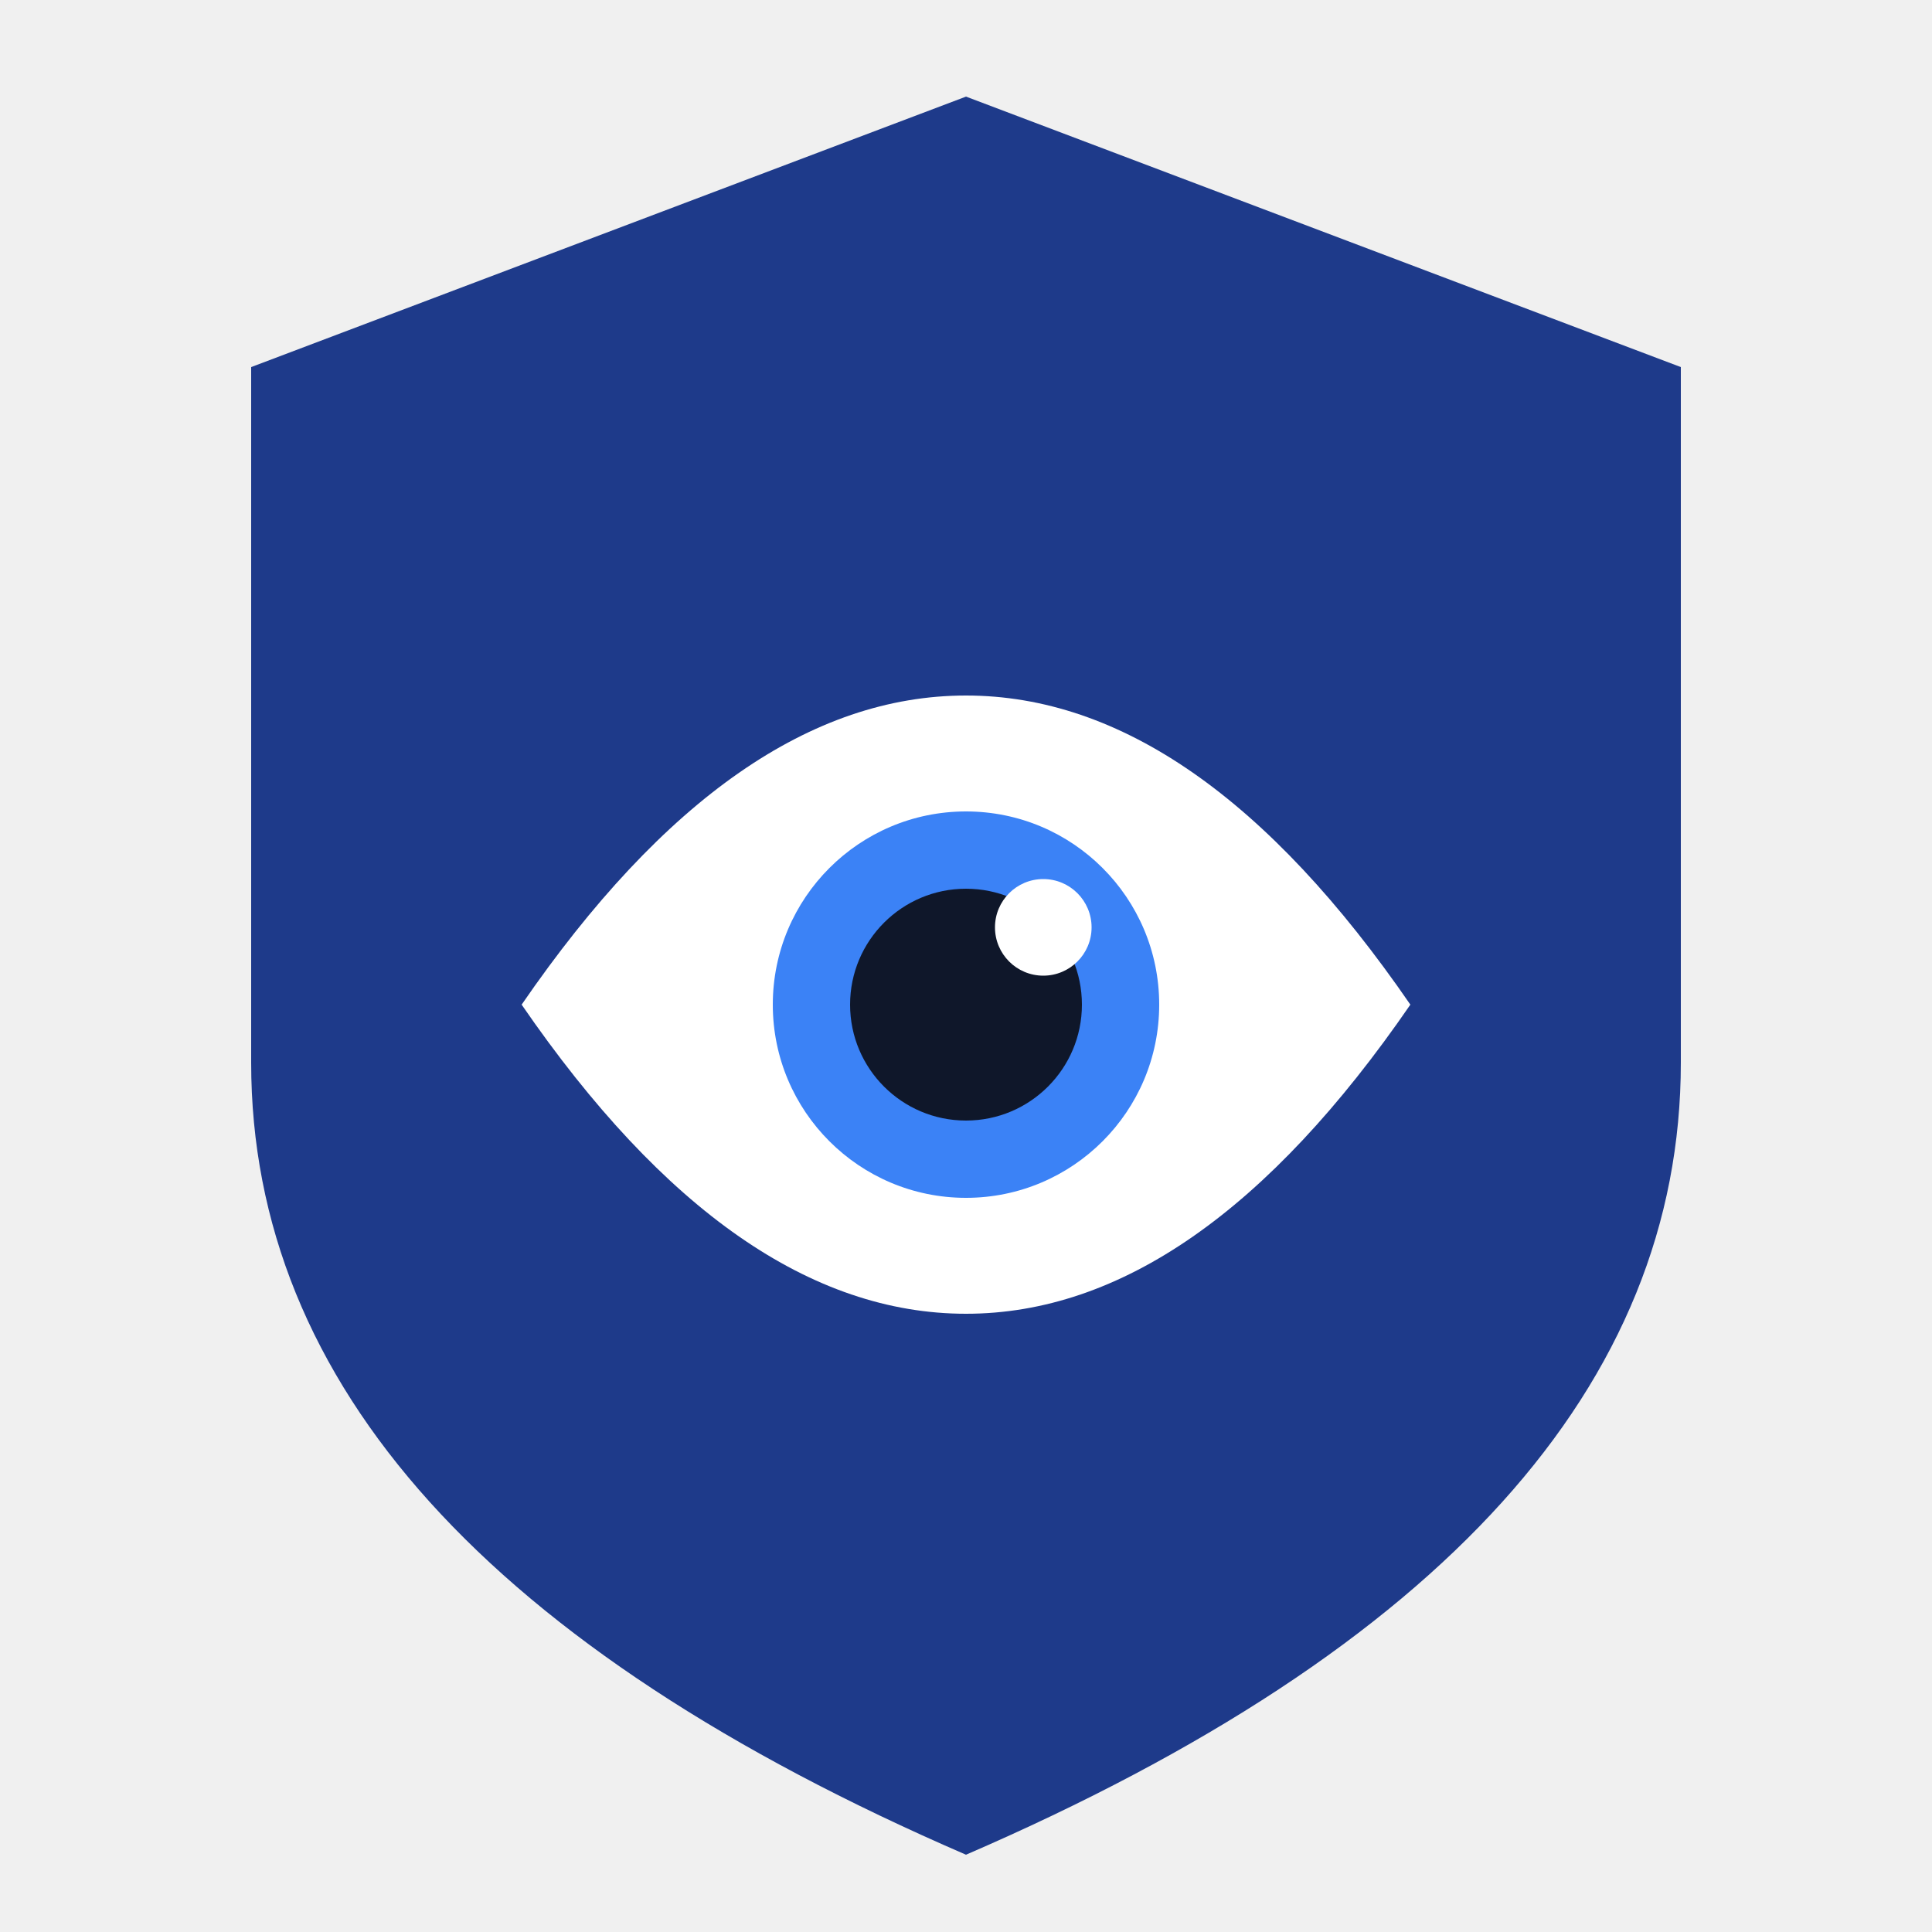
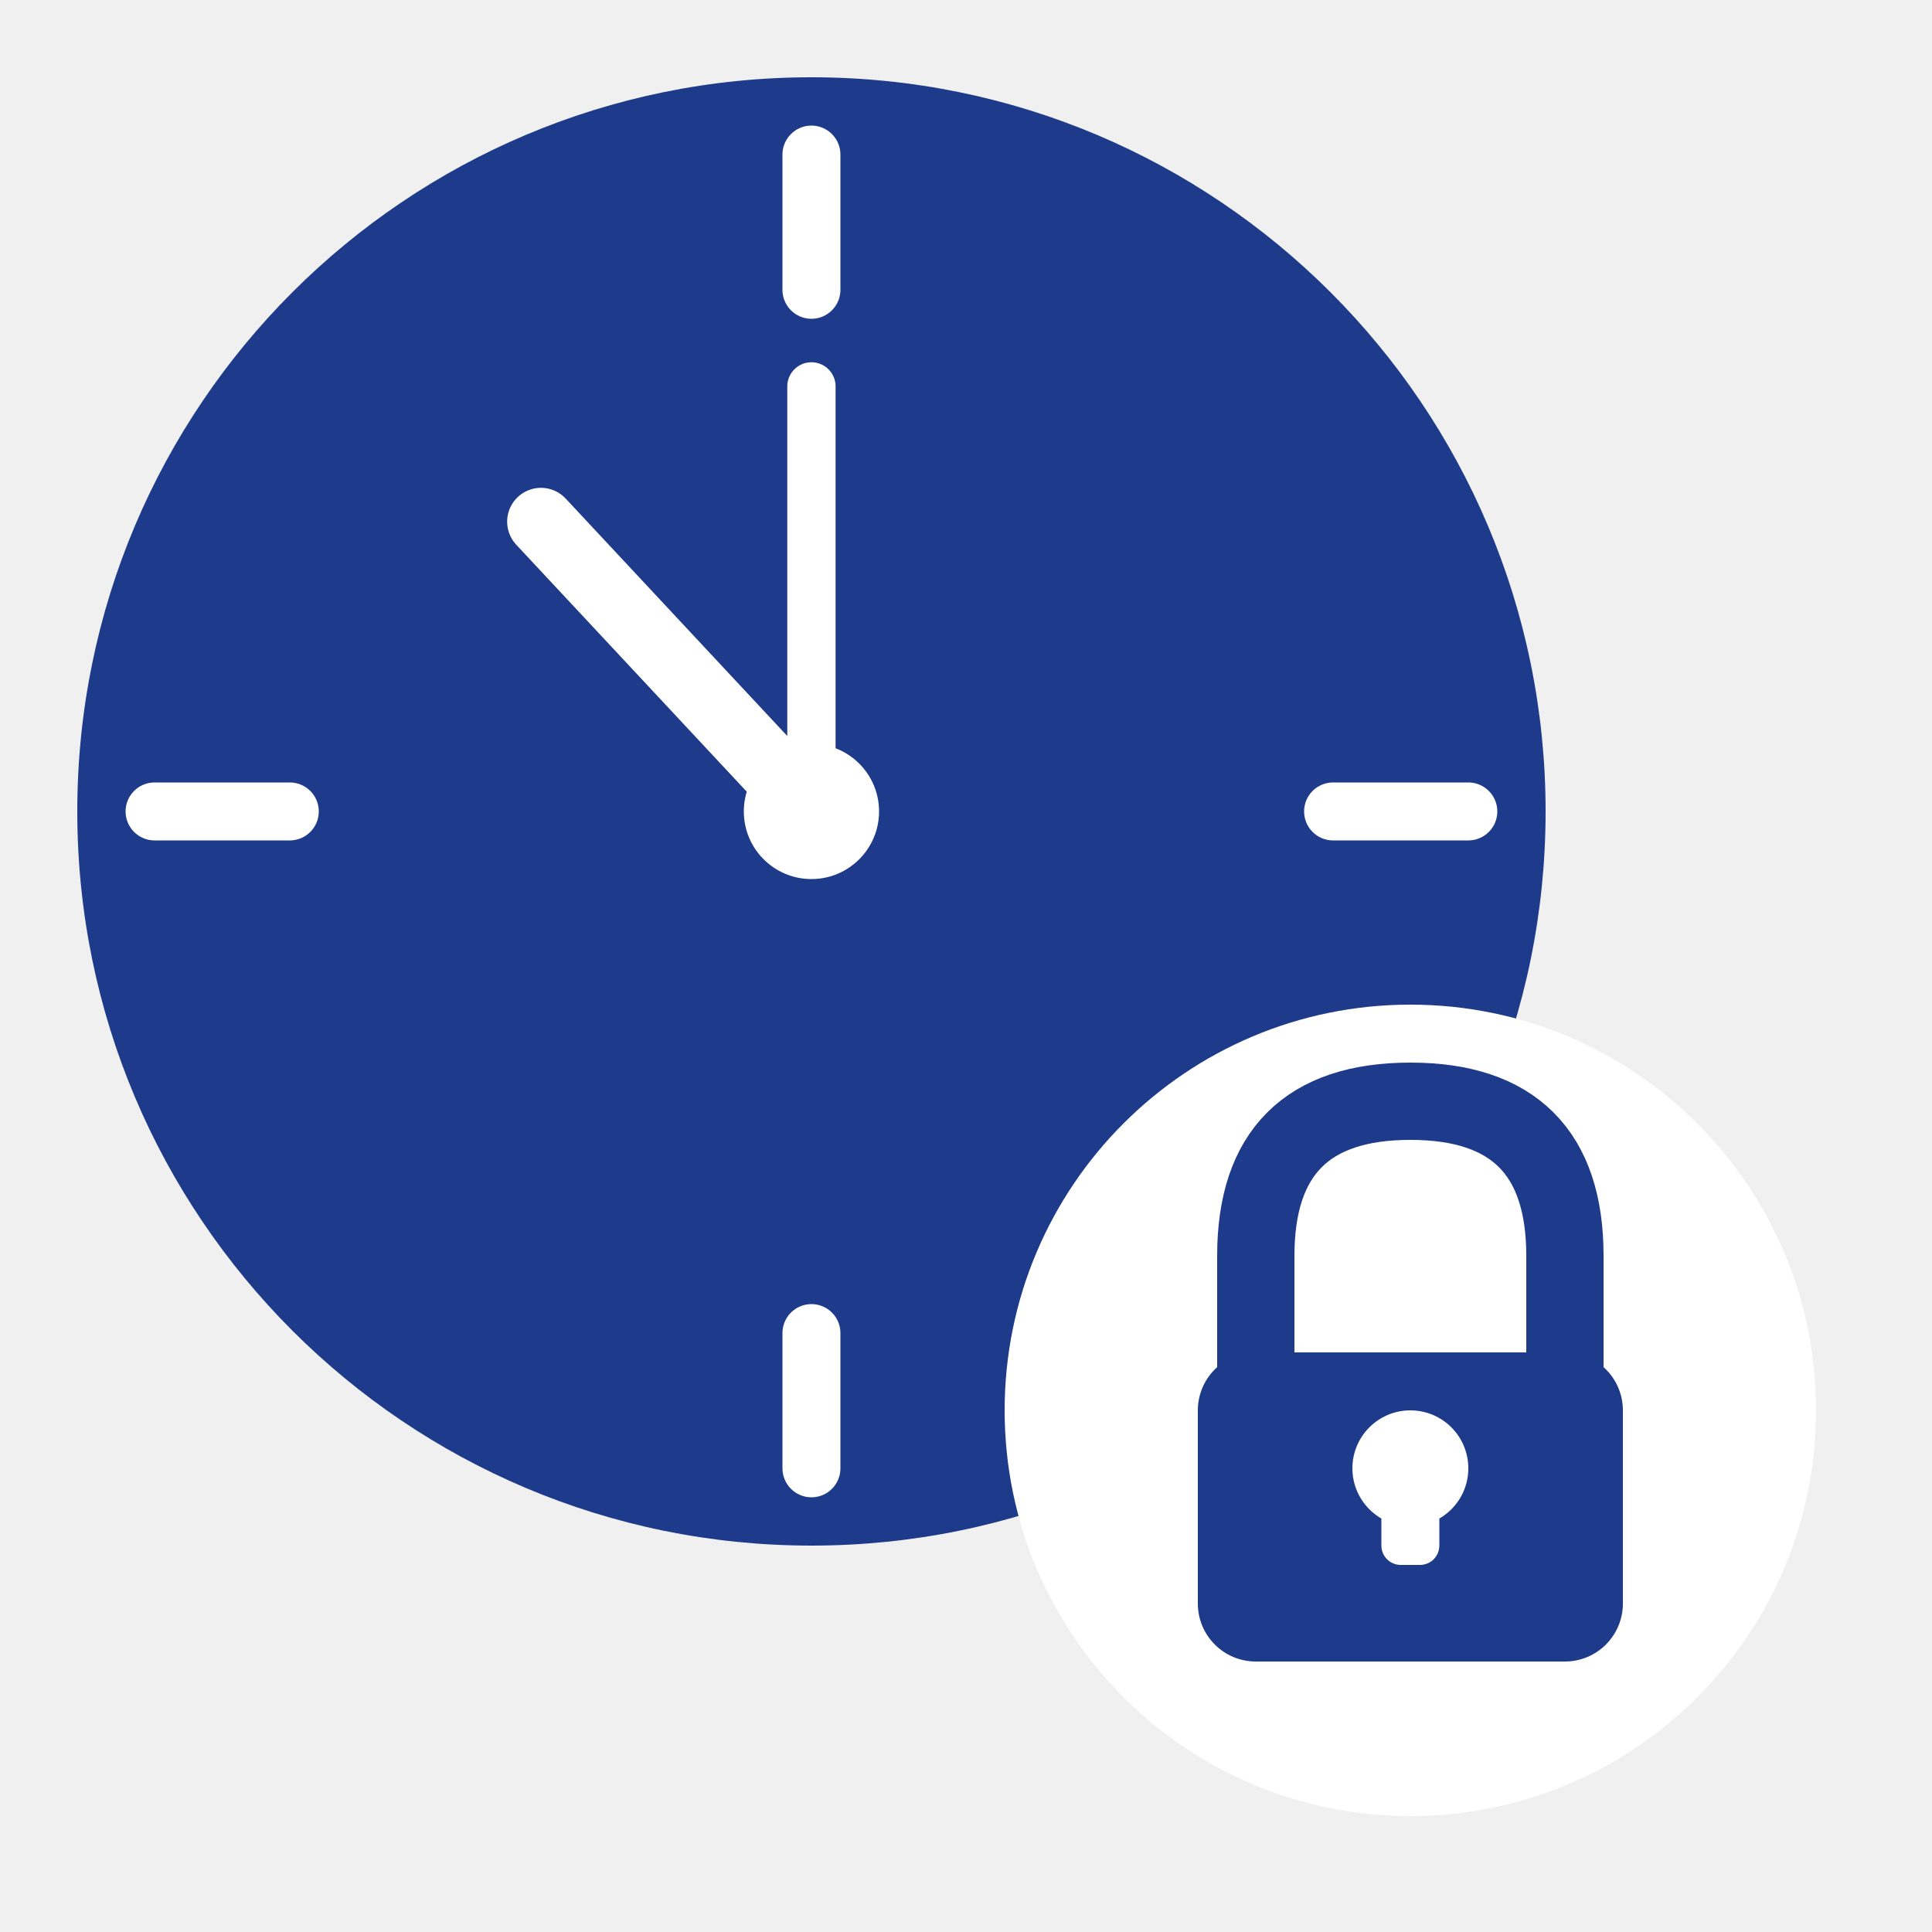
<svg xmlns="http://www.w3.org/2000/svg" viewBox="0 0 100 100">
-   <path d="M50 5L87 19v36Q87 80 50 96Q13 80 13 55V19Z" fill="#1e3a8a" />
-   <path d="M27 52 Q38 36 50 36 Q62 36 73 52 Q62 68 50 68 Q38 68 27 52Z" fill="white" />
-   <circle cx="50" cy="52" r="10" fill="#3b82f6" />
-   <circle cx="50" cy="52" r="6" fill="#0f172a" />
-   <circle cx="54" cy="48" r="2.5" fill="white" />
+   <circle cx="42" cy="42" r="38" fill="#1e3a8a" />
+   <line x1="42" y1="8" x2="42" y2="15" stroke="white" stroke-width="3" stroke-linecap="round" />
+   <line x1="76" y1="42" x2="69" y2="42" stroke="white" stroke-width="3" stroke-linecap="round" />
+   <line x1="42" y1="76" x2="42" y2="69" stroke="white" stroke-width="3" stroke-linecap="round" />
+   <line x1="8" y1="42" x2="15" y2="42" stroke="white" stroke-width="3" stroke-linecap="round" />
+   <line x1="42" y1="42" x2="28" y2="27" stroke="white" stroke-width="3.5" stroke-linecap="round" />
+   <line x1="42" y1="42" x2="42" y2="20" stroke="white" stroke-width="2.5" stroke-linecap="round" />
+   <circle cx="42" cy="42" r="3.5" fill="white" />
+   <circle cx="73" cy="73" r="21" fill="white" />
+   <path d="M65 72 L65 65 Q65 57 73 57 Q81 57 81 65 L81 72" fill="none" stroke="#1e3a8a" stroke-width="4" stroke-linecap="round" />
+   <rect x="62" y="70" width="22" height="16" rx="3" fill="#1e3a8a" />
+   <circle cx="73" cy="76" r="3" fill="white" />
+   <rect x="71.5" y="76" width="3" height="5" rx="1" fill="white" />
</svg>
